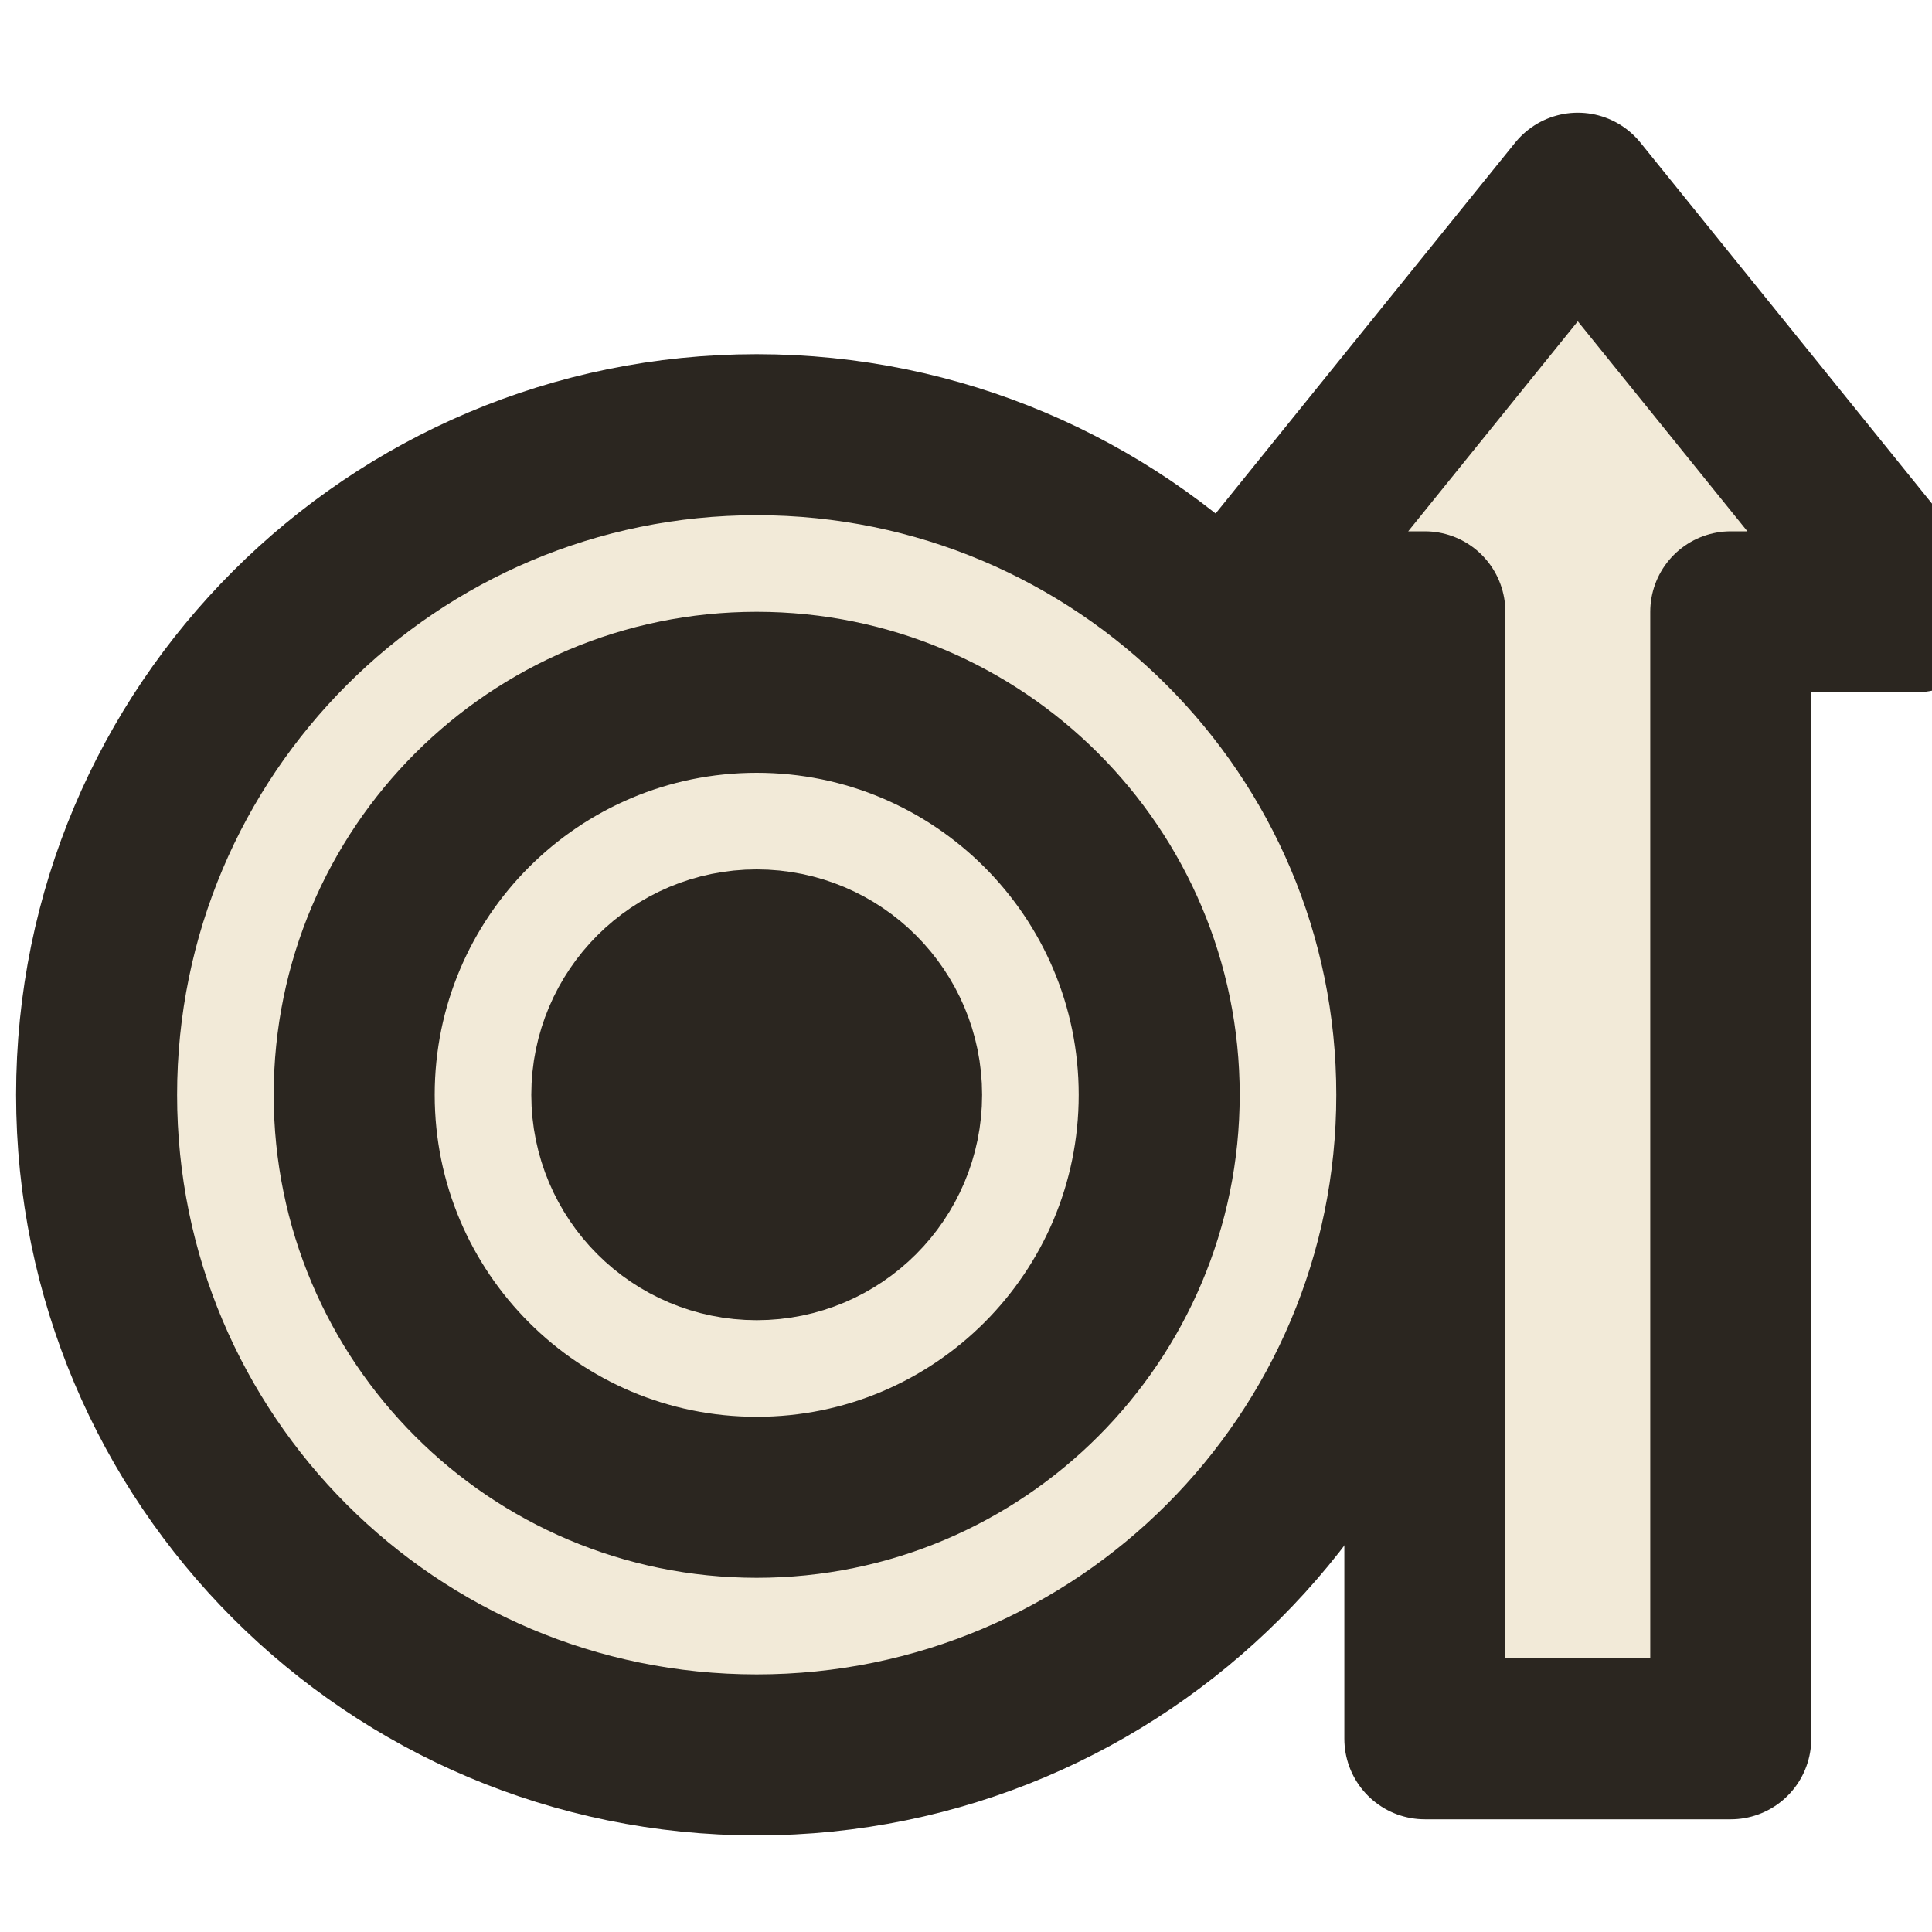
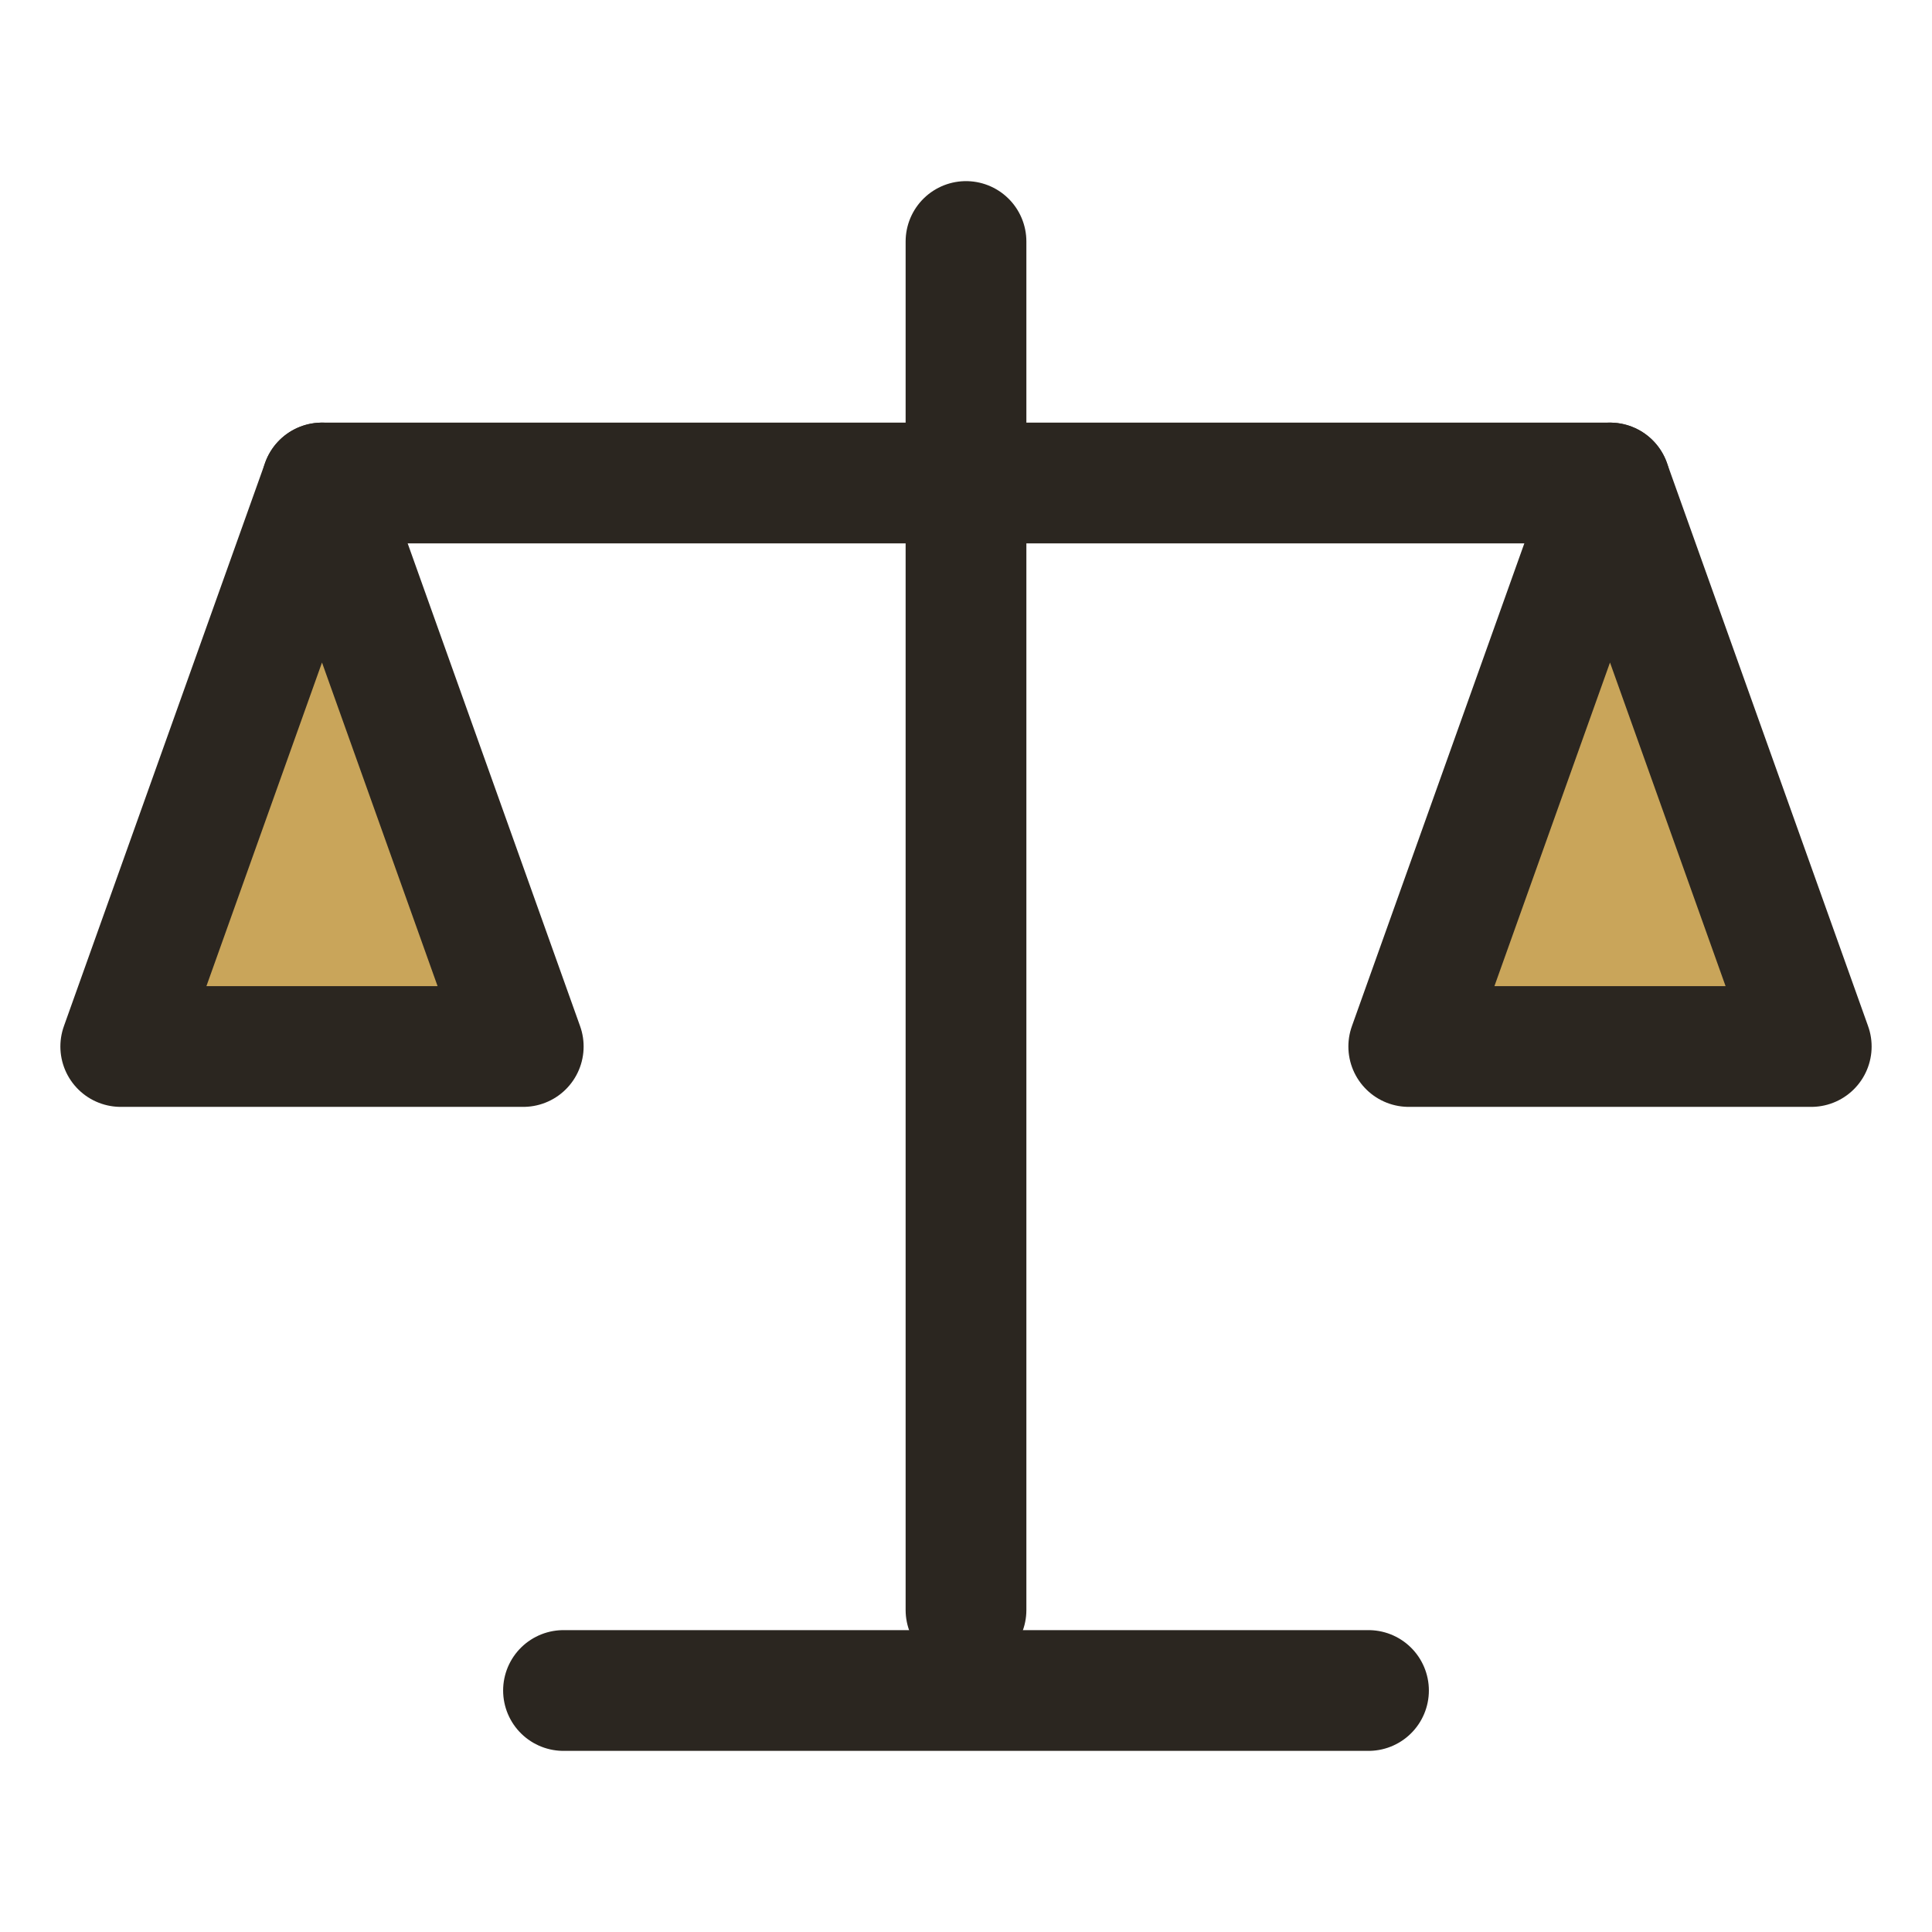
- <svg xmlns="http://www.w3.org/2000/svg" width="24" height="24" viewBox="0 0 24 24" fill="none">
-   <circle cx="9.4" cy="13.6" r="8.2" fill="#F2EAD8" stroke="#2B2620" stroke-width="2" stroke-linecap="round" stroke-linejoin="round" />
-   <circle cx="9.4" cy="13.6" r="5" fill="#F2EAD8" stroke="#2B2620" stroke-width="2" stroke-linecap="round" stroke-linejoin="round" />
-   <circle cx="9.4" cy="13.6" r="1.8" fill="#2B2620" stroke="#2B2620" stroke-width="2" stroke-linecap="round" stroke-linejoin="round" />
-   <path d="M21.5 21.6 L21.5 7.6 L23.8 7.6 L19.6 2.4 L15.4 7.6 L17.7 7.6 L17.7 21.6Z" fill="#F2EAD8" stroke="#2B2620" stroke-width="2" stroke-linecap="round" stroke-linejoin="round" />
+ <svg xmlns="http://www.w3.org/2000/svg" width="48" height="48" viewBox="0 0 48 48" fill="none">
+   <g stroke="#2B2620" stroke-width="3" stroke-linecap="round" stroke-linejoin="round">
+     <path d="M24 6 L24 40" fill="none" />
+     <path d="M14 42 L34 42" fill="none" />
+     <path d="M8 12 L40 12" fill="none" />
+     <path d="M8 12 L3 26 H13Z" fill="#C9A55A" />
+     <path d="M40 12 L35 26 H45Z" fill="#C9A55A" />
+   </g>
</svg>
